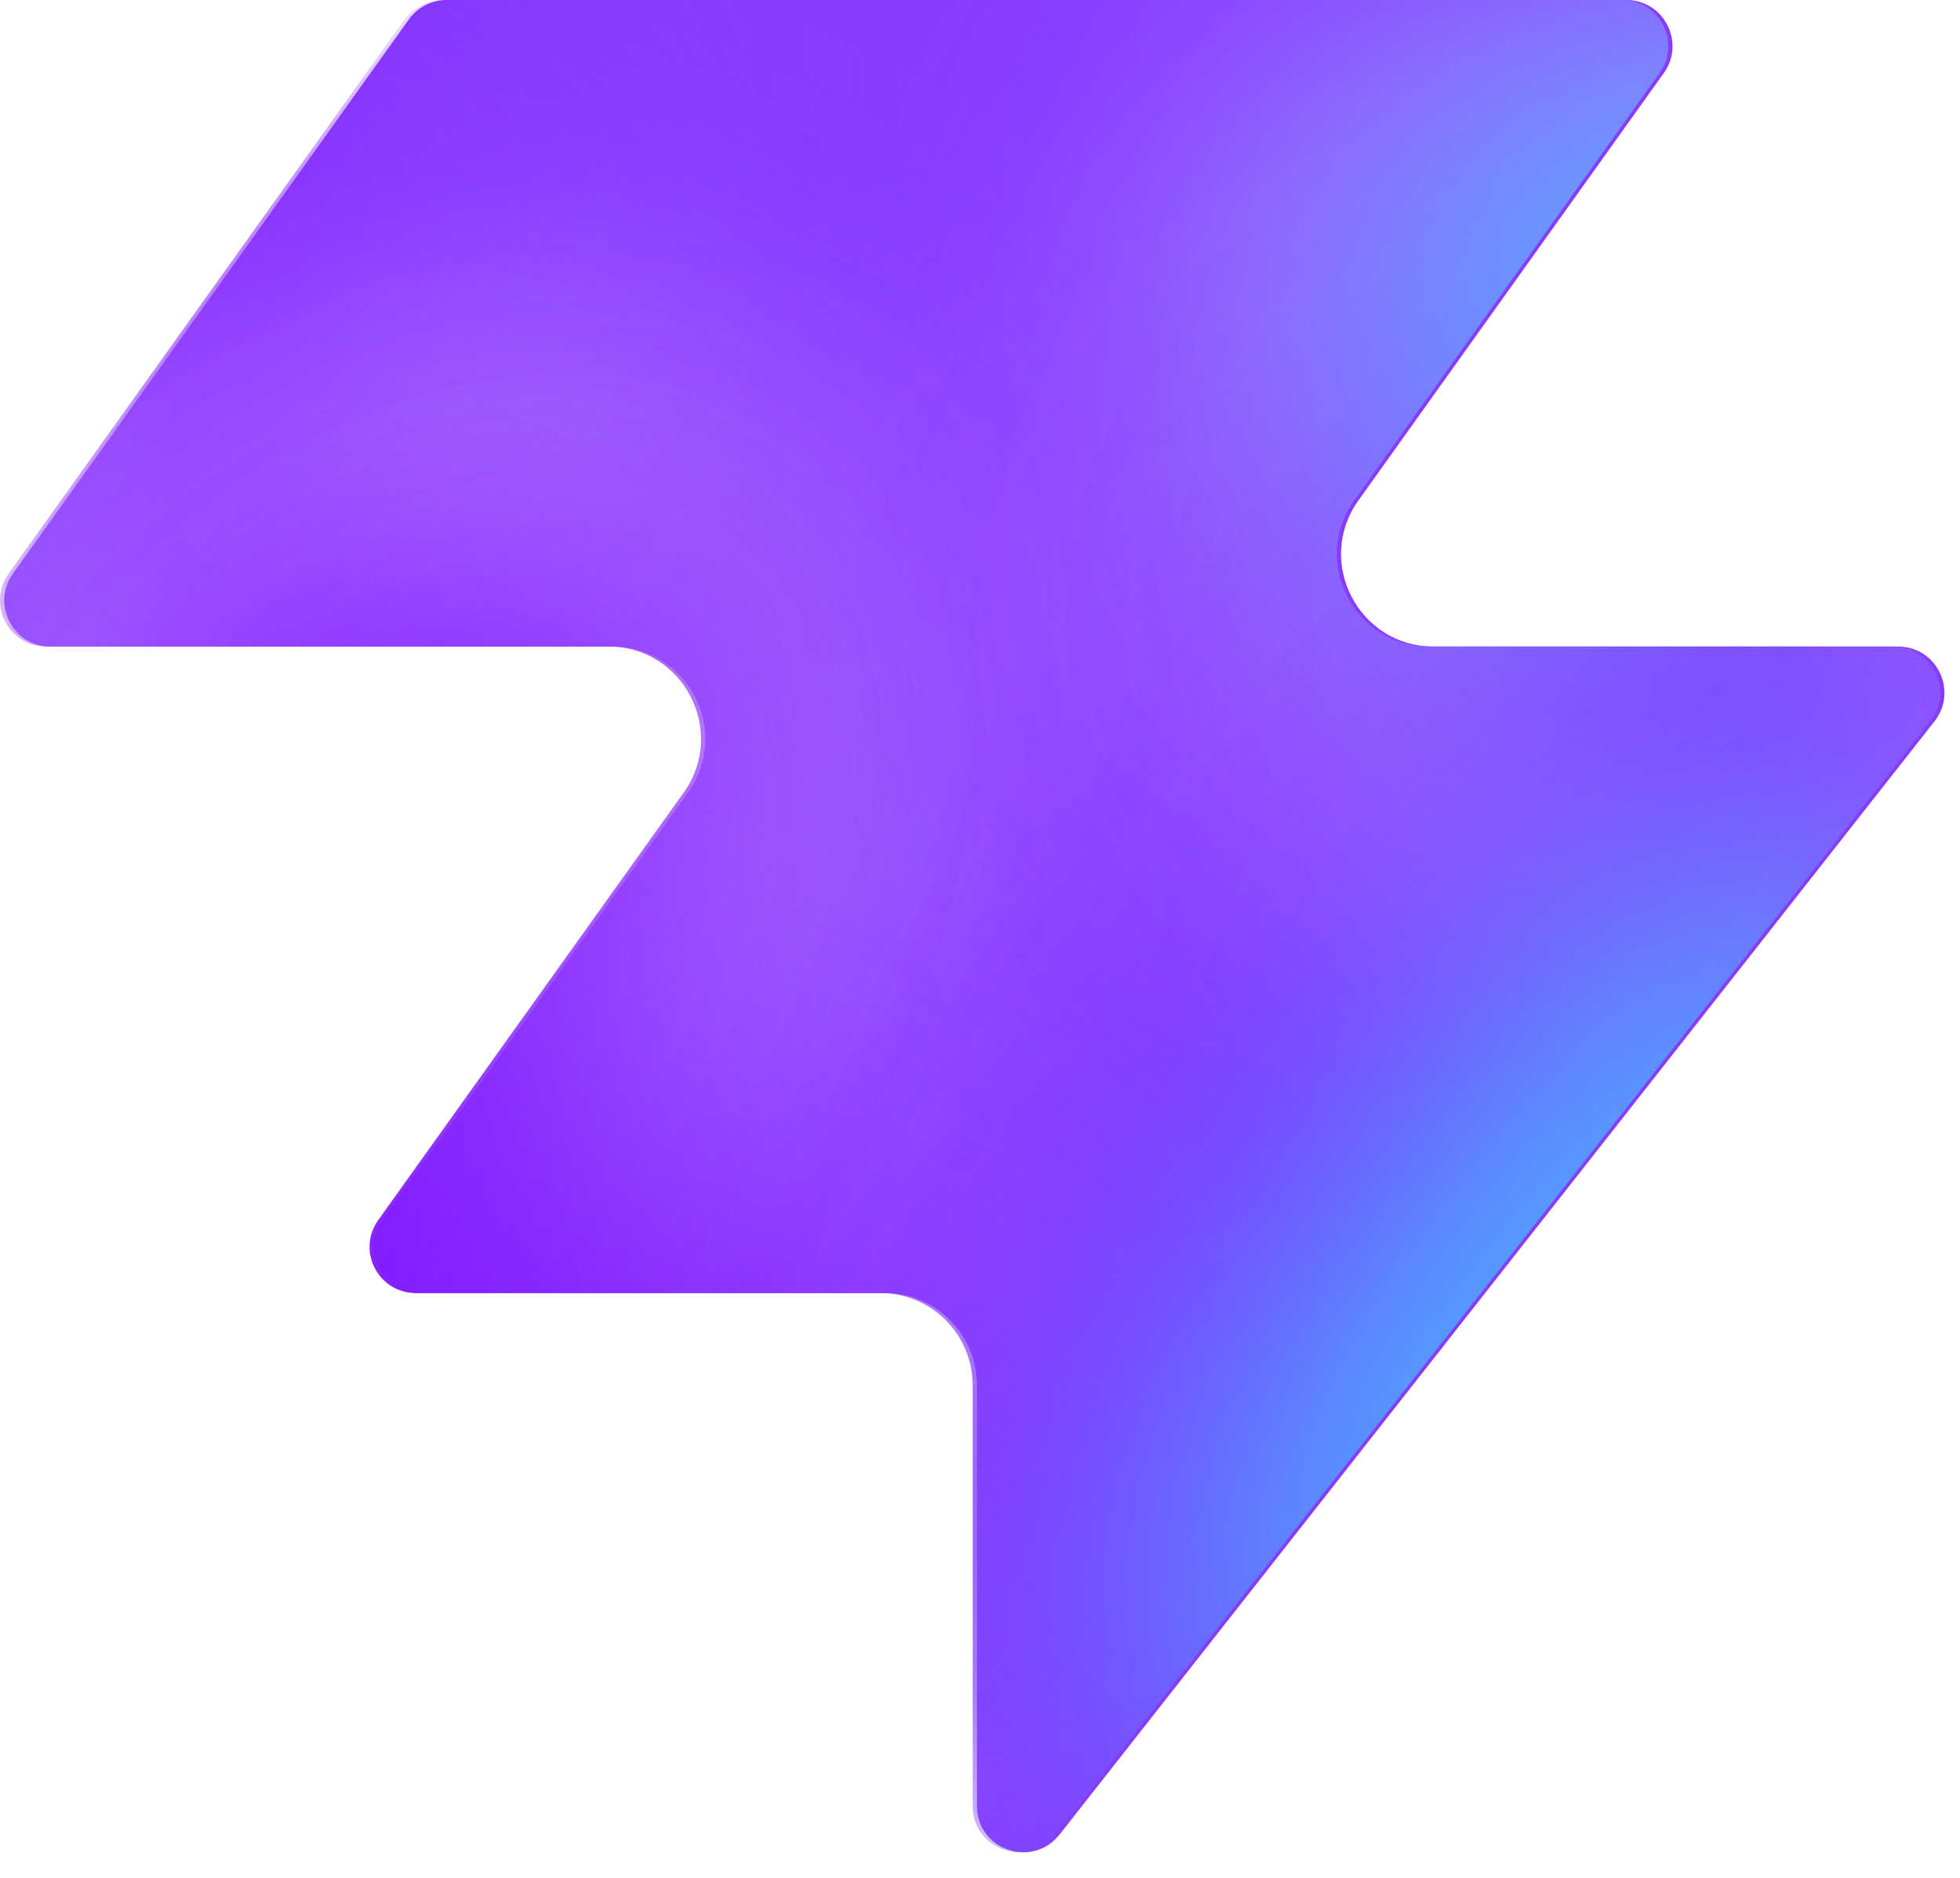
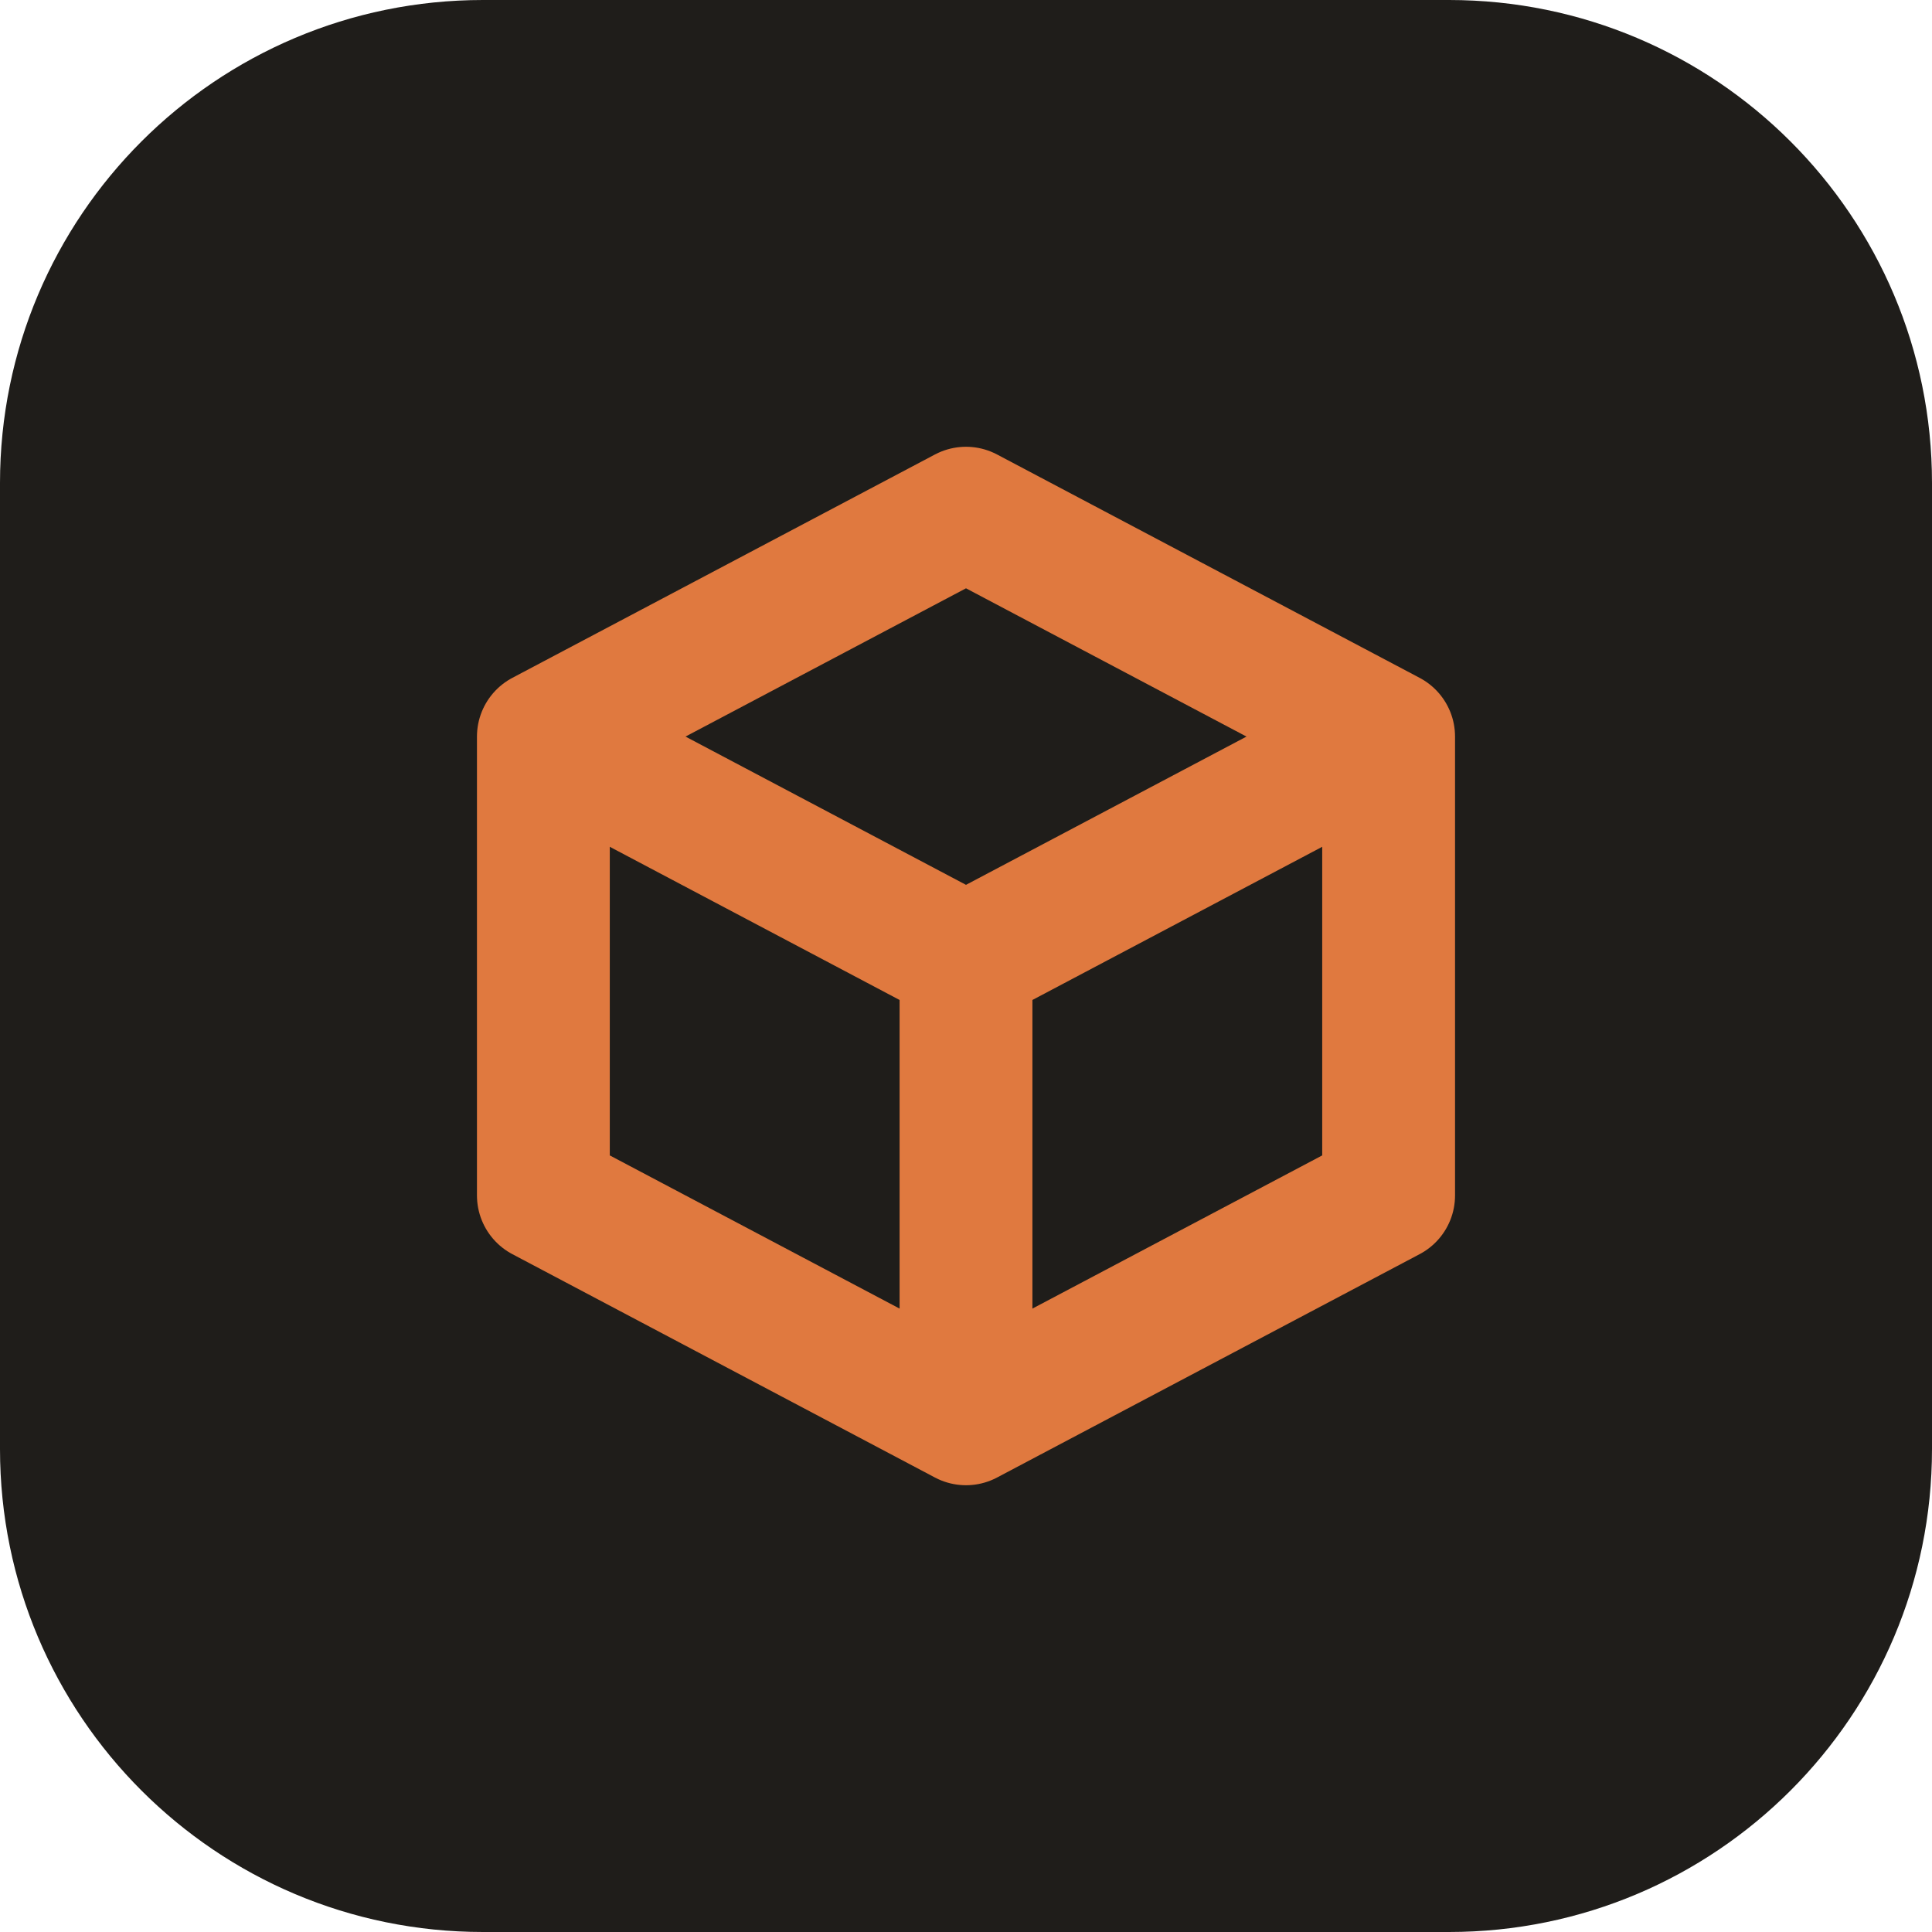
- <svg xmlns="http://www.w3.org/2000/svg" width="48" height="46" fill="none" viewBox="0 0 48 46">
-   <path fill="#863bff" d="M25.946 44.938c-.664.845-2.021.375-2.021-.698V33.937a2.26 2.26 0 0 0-2.262-2.262H10.287c-.92 0-1.456-1.04-.92-1.788l7.48-10.471c1.07-1.497 0-3.578-1.842-3.578H1.237c-.92 0-1.456-1.04-.92-1.788L10.013.474c.214-.297.556-.474.92-.474h28.894c.92 0 1.456 1.04.92 1.788l-7.48 10.471c-1.07 1.498 0 3.579 1.842 3.579h11.377c.943 0 1.473 1.088.89 1.83L25.947 44.94z" style="fill:#863bff;fill:color(display-p3 .525 .23 1);fill-opacity:1" />
-   <mask id="a" width="48" height="46" x="0" y="0" maskUnits="userSpaceOnUse" style="mask-type:alpha">
-     <path fill="#000" d="M25.842 44.938c-.664.844-2.021.375-2.021-.698V33.937a2.26 2.26 0 0 0-2.262-2.262H10.183c-.92 0-1.456-1.04-.92-1.788l7.48-10.471c1.07-1.498 0-3.579-1.842-3.579H1.133c-.92 0-1.456-1.04-.92-1.787L9.91.473c.214-.297.556-.474.92-.474h28.894c.92 0 1.456 1.04.92 1.788l-7.48 10.471c-1.07 1.498 0 3.578 1.842 3.578h11.377c.943 0 1.473 1.088.89 1.832L25.843 44.94z" style="fill:#000;fill-opacity:1" />
-   </mask>
-   <g mask="url(#a)">
-     <g filter="url(#b)">
-       <ellipse cx="5.508" cy="14.704" fill="#ede6ff" rx="5.508" ry="14.704" style="fill:#ede6ff;fill:color(display-p3 .927 .903 1);fill-opacity:1" transform="matrix(.00324 1 1 -.00324 -4.47 31.516)" />
-     </g>
-     <g filter="url(#c)">
-       <ellipse cx="10.399" cy="29.851" fill="#ede6ff" rx="10.399" ry="29.851" style="fill:#ede6ff;fill:color(display-p3 .927 .903 1);fill-opacity:1" transform="matrix(.00324 1 1 -.00324 -39.328 7.883)" />
-     </g>
-     <g filter="url(#d)">
-       <ellipse cx="5.508" cy="30.487" fill="#7e14ff" rx="5.508" ry="30.487" style="fill:#7e14ff;fill:color(display-p3 .492 .077 1);fill-opacity:1" transform="rotate(89.814 -25.913 -14.639)scale(1 -1)" />
-     </g>
-     <g filter="url(#e)">
-       <ellipse cx="5.508" cy="30.599" fill="#7e14ff" rx="5.508" ry="30.599" style="fill:#7e14ff;fill:color(display-p3 .492 .077 1);fill-opacity:1" transform="rotate(89.814 -32.644 -3.334)scale(1 -1)" />
-     </g>
-     <g filter="url(#f)">
-       <ellipse cx="5.508" cy="30.599" fill="#7e14ff" rx="5.508" ry="30.599" style="fill:#7e14ff;fill:color(display-p3 .492 .077 1);fill-opacity:1" transform="matrix(.00324 1 1 -.00324 -34.34 30.47)" />
-     </g>
-     <g filter="url(#g)">
-       <ellipse cx="14.072" cy="22.078" fill="#ede6ff" rx="14.072" ry="22.078" style="fill:#ede6ff;fill:color(display-p3 .927 .903 1);fill-opacity:1" transform="rotate(93.35 24.506 48.493)scale(-1 1)" />
-     </g>
-     <g filter="url(#h)">
-       <ellipse cx="3.47" cy="21.501" fill="#7e14ff" rx="3.47" ry="21.501" style="fill:#7e14ff;fill:color(display-p3 .492 .077 1);fill-opacity:1" transform="rotate(89.009 28.708 47.59)scale(-1 1)" />
-     </g>
-     <g filter="url(#i)">
-       <ellipse cx="3.47" cy="21.501" fill="#7e14ff" rx="3.47" ry="21.501" style="fill:#7e14ff;fill:color(display-p3 .492 .077 1);fill-opacity:1" transform="rotate(89.009 28.708 47.59)scale(-1 1)" />
-     </g>
-     <g filter="url(#j)">
-       <ellipse cx=".387" cy="8.972" fill="#7e14ff" rx="4.407" ry="29.108" style="fill:#7e14ff;fill:color(display-p3 .492 .077 1);fill-opacity:1" transform="rotate(39.51 .387 8.972)" />
-     </g>
-     <g filter="url(#k)">
-       <ellipse cx="47.523" cy="-6.092" fill="#7e14ff" rx="4.407" ry="29.108" style="fill:#7e14ff;fill:color(display-p3 .492 .077 1);fill-opacity:1" transform="rotate(37.892 47.523 -6.092)" />
-     </g>
-     <g filter="url(#l)">
-       <ellipse cx="41.412" cy="6.333" fill="#47bfff" rx="5.971" ry="9.665" style="fill:#47bfff;fill:color(display-p3 .28 .748 1);fill-opacity:1" transform="rotate(37.892 41.412 6.333)" />
-     </g>
-     <g filter="url(#m)">
-       <ellipse cx="-1.879" cy="38.332" fill="#7e14ff" rx="4.407" ry="29.108" style="fill:#7e14ff;fill:color(display-p3 .492 .077 1);fill-opacity:1" transform="rotate(37.892 -1.88 38.332)" />
-     </g>
-     <g filter="url(#n)">
-       <ellipse cx="-1.879" cy="38.332" fill="#7e14ff" rx="4.407" ry="29.108" style="fill:#7e14ff;fill:color(display-p3 .492 .077 1);fill-opacity:1" transform="rotate(37.892 -1.88 38.332)" />
-     </g>
-     <g filter="url(#o)">
-       <ellipse cx="35.651" cy="29.907" fill="#7e14ff" rx="4.407" ry="29.108" style="fill:#7e14ff;fill:color(display-p3 .492 .077 1);fill-opacity:1" transform="rotate(37.892 35.651 29.907)" />
-     </g>
-     <g filter="url(#p)">
-       <ellipse cx="38.418" cy="32.4" fill="#47bfff" rx="5.971" ry="15.297" style="fill:#47bfff;fill:color(display-p3 .28 .748 1);fill-opacity:1" transform="rotate(37.892 38.418 32.4)" />
-     </g>
-   </g>
-   <defs>
-     <filter id="b" width="60.045" height="41.654" x="-19.77" y="16.149" color-interpolation-filters="sRGB" filterUnits="userSpaceOnUse">
-       <feFlood flood-opacity="0" result="BackgroundImageFix" />
-       <feBlend in="SourceGraphic" in2="BackgroundImageFix" result="shape" />
-       <feGaussianBlur result="effect1_foregroundBlur_2002_17158" stdDeviation="7.659" />
-     </filter>
-     <filter id="c" width="90.34" height="51.437" x="-54.613" y="-7.533" color-interpolation-filters="sRGB" filterUnits="userSpaceOnUse">
-       <feFlood flood-opacity="0" result="BackgroundImageFix" />
-       <feBlend in="SourceGraphic" in2="BackgroundImageFix" result="shape" />
-       <feGaussianBlur result="effect1_foregroundBlur_2002_17158" stdDeviation="7.659" />
-     </filter>
-     <filter id="d" width="79.355" height="29.4" x="-49.64" y="2.03" color-interpolation-filters="sRGB" filterUnits="userSpaceOnUse">
-       <feFlood flood-opacity="0" result="BackgroundImageFix" />
-       <feBlend in="SourceGraphic" in2="BackgroundImageFix" result="shape" />
-       <feGaussianBlur result="effect1_foregroundBlur_2002_17158" stdDeviation="4.596" />
-     </filter>
-     <filter id="e" width="79.579" height="29.4" x="-45.045" y="20.029" color-interpolation-filters="sRGB" filterUnits="userSpaceOnUse">
-       <feFlood flood-opacity="0" result="BackgroundImageFix" />
-       <feBlend in="SourceGraphic" in2="BackgroundImageFix" result="shape" />
-       <feGaussianBlur result="effect1_foregroundBlur_2002_17158" stdDeviation="4.596" />
-     </filter>
-     <filter id="f" width="79.579" height="29.4" x="-43.513" y="21.178" color-interpolation-filters="sRGB" filterUnits="userSpaceOnUse">
-       <feFlood flood-opacity="0" result="BackgroundImageFix" />
-       <feBlend in="SourceGraphic" in2="BackgroundImageFix" result="shape" />
-       <feGaussianBlur result="effect1_foregroundBlur_2002_17158" stdDeviation="4.596" />
-     </filter>
-     <filter id="g" width="74.749" height="58.852" x="15.756" y="-17.901" color-interpolation-filters="sRGB" filterUnits="userSpaceOnUse">
-       <feFlood flood-opacity="0" result="BackgroundImageFix" />
-       <feBlend in="SourceGraphic" in2="BackgroundImageFix" result="shape" />
-       <feGaussianBlur result="effect1_foregroundBlur_2002_17158" stdDeviation="7.659" />
-     </filter>
-     <filter id="h" width="61.377" height="25.362" x="23.548" y="2.284" color-interpolation-filters="sRGB" filterUnits="userSpaceOnUse">
-       <feFlood flood-opacity="0" result="BackgroundImageFix" />
-       <feBlend in="SourceGraphic" in2="BackgroundImageFix" result="shape" />
-       <feGaussianBlur result="effect1_foregroundBlur_2002_17158" stdDeviation="4.596" />
-     </filter>
-     <filter id="i" width="61.377" height="25.362" x="23.548" y="2.284" color-interpolation-filters="sRGB" filterUnits="userSpaceOnUse">
-       <feFlood flood-opacity="0" result="BackgroundImageFix" />
-       <feBlend in="SourceGraphic" in2="BackgroundImageFix" result="shape" />
-       <feGaussianBlur result="effect1_foregroundBlur_2002_17158" stdDeviation="4.596" />
-     </filter>
-     <filter id="j" width="56.045" height="63.649" x="-27.636" y="-22.853" color-interpolation-filters="sRGB" filterUnits="userSpaceOnUse">
-       <feFlood flood-opacity="0" result="BackgroundImageFix" />
-       <feBlend in="SourceGraphic" in2="BackgroundImageFix" result="shape" />
-       <feGaussianBlur result="effect1_foregroundBlur_2002_17158" stdDeviation="4.596" />
-     </filter>
-     <filter id="k" width="54.814" height="64.646" x="20.116" y="-38.415" color-interpolation-filters="sRGB" filterUnits="userSpaceOnUse">
-       <feFlood flood-opacity="0" result="BackgroundImageFix" />
-       <feBlend in="SourceGraphic" in2="BackgroundImageFix" result="shape" />
-       <feGaussianBlur result="effect1_foregroundBlur_2002_17158" stdDeviation="4.596" />
-     </filter>
-     <filter id="l" width="33.541" height="35.313" x="24.641" y="-11.323" color-interpolation-filters="sRGB" filterUnits="userSpaceOnUse">
-       <feFlood flood-opacity="0" result="BackgroundImageFix" />
-       <feBlend in="SourceGraphic" in2="BackgroundImageFix" result="shape" />
-       <feGaussianBlur result="effect1_foregroundBlur_2002_17158" stdDeviation="4.596" />
-     </filter>
-     <filter id="m" width="54.814" height="64.646" x="-29.286" y="6.009" color-interpolation-filters="sRGB" filterUnits="userSpaceOnUse">
-       <feFlood flood-opacity="0" result="BackgroundImageFix" />
-       <feBlend in="SourceGraphic" in2="BackgroundImageFix" result="shape" />
-       <feGaussianBlur result="effect1_foregroundBlur_2002_17158" stdDeviation="4.596" />
-     </filter>
-     <filter id="n" width="54.814" height="64.646" x="-29.286" y="6.009" color-interpolation-filters="sRGB" filterUnits="userSpaceOnUse">
-       <feFlood flood-opacity="0" result="BackgroundImageFix" />
-       <feBlend in="SourceGraphic" in2="BackgroundImageFix" result="shape" />
-       <feGaussianBlur result="effect1_foregroundBlur_2002_17158" stdDeviation="4.596" />
-     </filter>
-     <filter id="o" width="54.814" height="64.646" x="8.244" y="-2.416" color-interpolation-filters="sRGB" filterUnits="userSpaceOnUse">
-       <feFlood flood-opacity="0" result="BackgroundImageFix" />
-       <feBlend in="SourceGraphic" in2="BackgroundImageFix" result="shape" />
-       <feGaussianBlur result="effect1_foregroundBlur_2002_17158" stdDeviation="4.596" />
-     </filter>
-     <filter id="p" width="39.409" height="43.623" x="18.713" y="10.588" color-interpolation-filters="sRGB" filterUnits="userSpaceOnUse">
-       <feFlood flood-opacity="0" result="BackgroundImageFix" />
-       <feBlend in="SourceGraphic" in2="BackgroundImageFix" result="shape" />
-       <feGaussianBlur result="effect1_foregroundBlur_2002_17158" stdDeviation="4.596" />
-     </filter>
-   </defs>
+ <svg xmlns="http://www.w3.org/2000/svg" viewBox="0 0 32 32">
+   <rect width="32" height="32" rx="8" fill="#1f1d1a" />
+   <path d="M9 12.2 16 8.5l7 3.7v7.6l-7 3.7-7-3.7z" fill="none" stroke="#e0793f" stroke-width="2.2" stroke-linejoin="round" />
+   <path d="M9 12.2l7 3.7 7-3.7M16 15.9v7.6" fill="none" stroke="#e0793f" stroke-width="2.2" stroke-linejoin="round" />
</svg>
